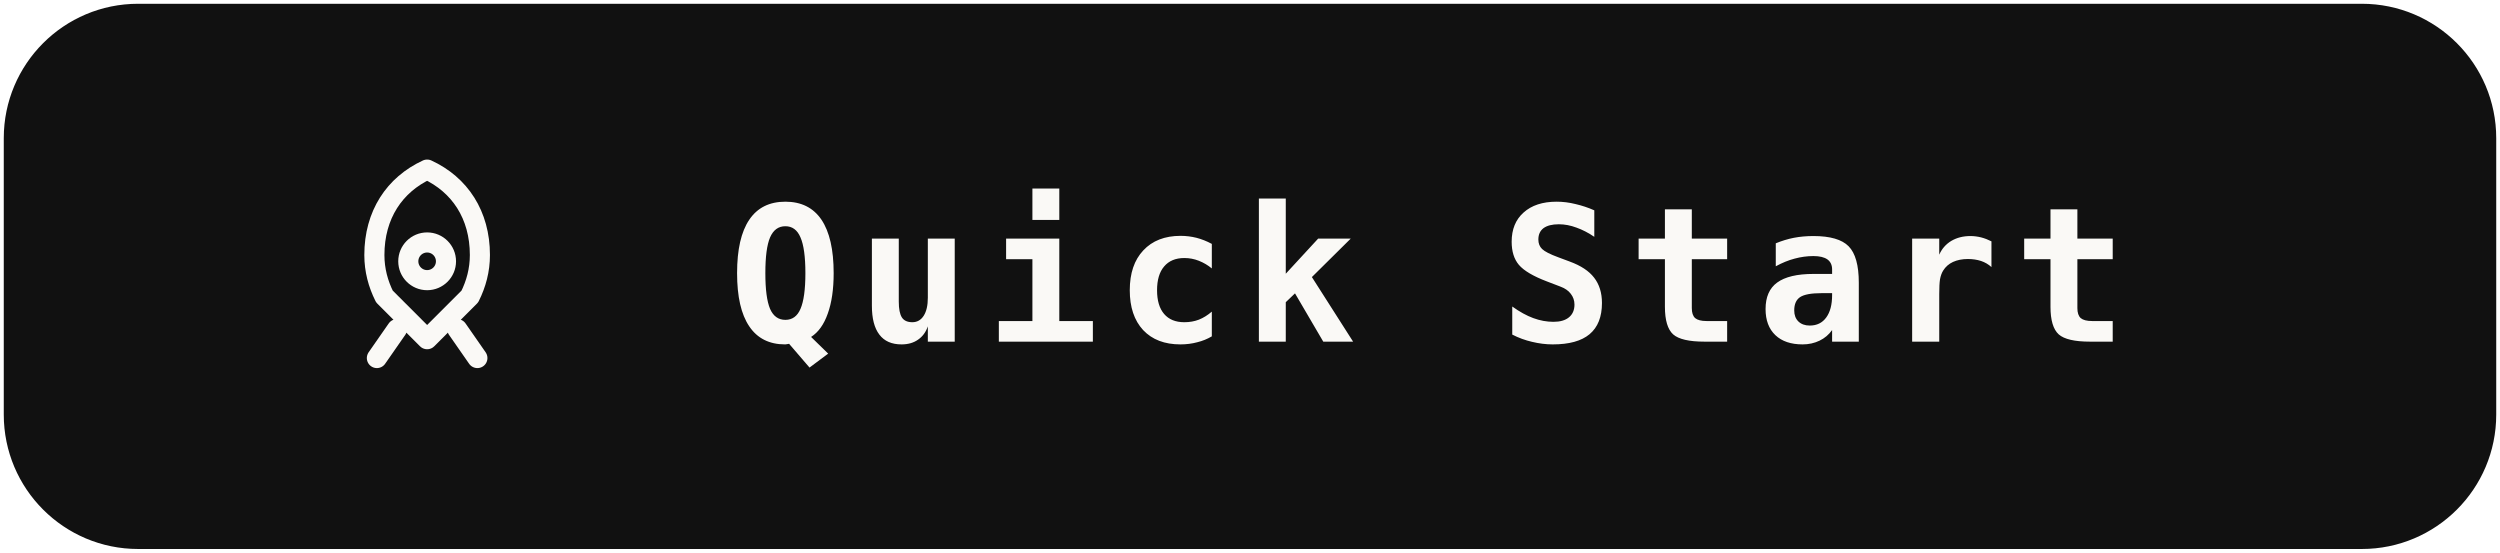
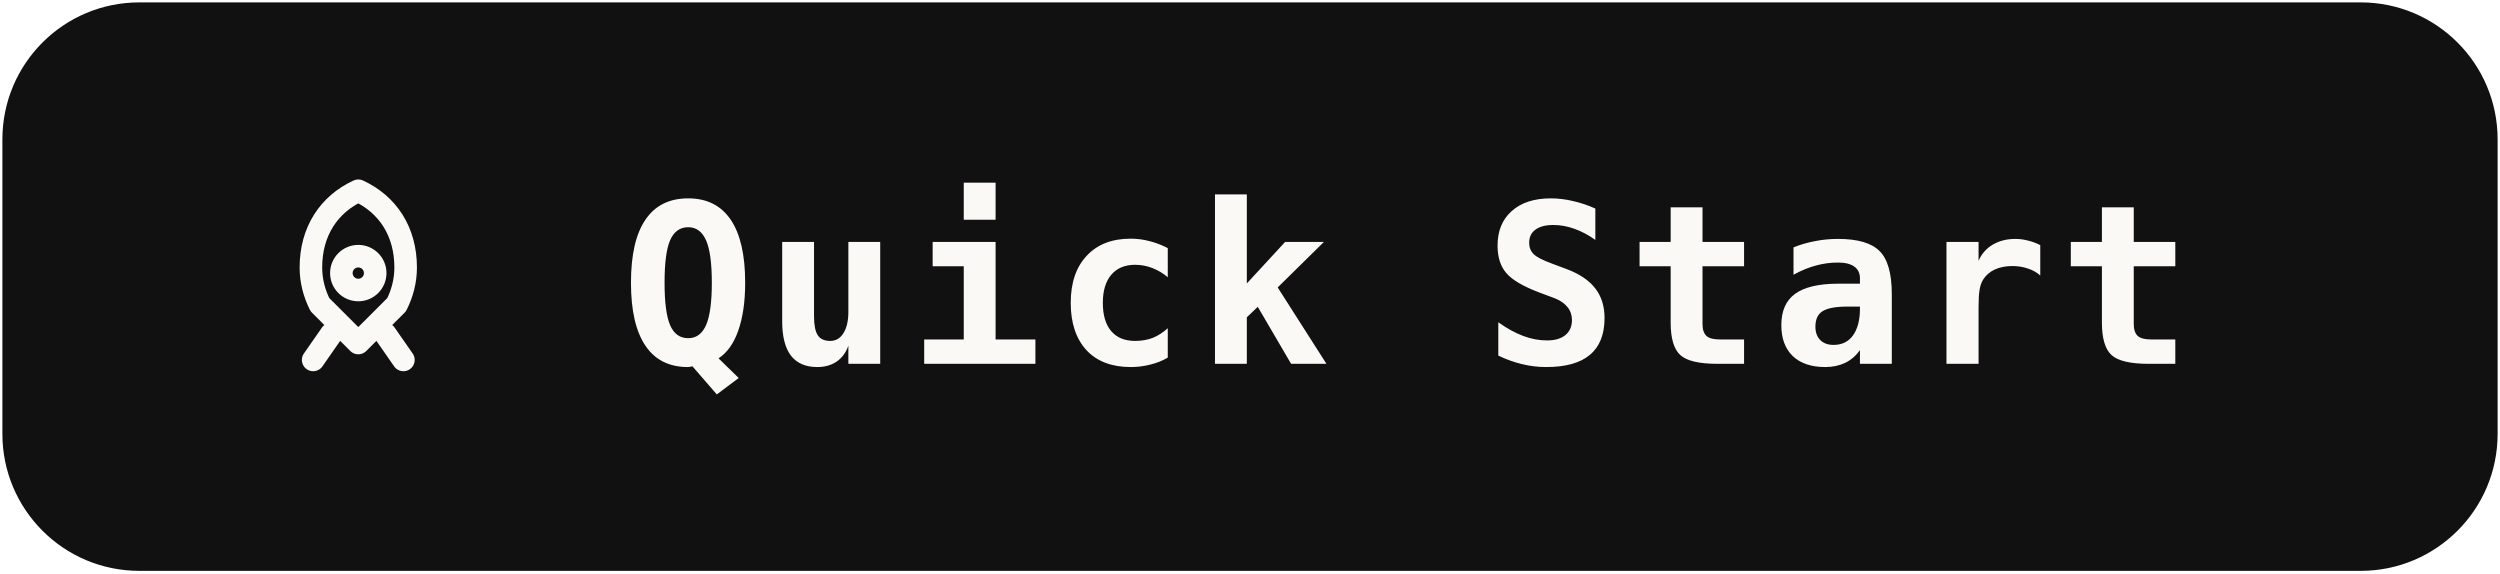
- <svg xmlns="http://www.w3.org/2000/svg" width="199" height="44" viewBox="0 0 199 44" role="img" aria-label="Quick Start">
-   <rect x="1" y="1" width="197" height="42" rx="10" fill="#111111" stroke="#111111" stroke-width="1.4" />
-   <g transform="translate(22,10.0)" fill="none" stroke="#faf9f6" stroke-width="1.6" stroke-linecap="round" stroke-linejoin="round">
-     <path d="M12 3.5c2.6 1.2 4.2 3.6 4.2 6.8 0 1.2-.3 2.3-.8 3.3l-3.4 3.4-3.4-3.4c-.5-1-.8-2.1-.8-3.3 0-3.2 1.6-5.6 4.2-6.8zM12 9.3a1.5 1.5 0 100 3 1.5 1.5 0 000-3zM9.6 16.2 8 18.5m6.4-2.3L16 18.5" />
+ <svg xmlns="http://www.w3.org/2000/svg" width="157" height="36" viewBox="0 0 157 36" role="img" aria-label="Quick Start">
+   <rect x="0.75" y="0.75" width="155.5" height="34.5" rx="8" fill="#111111" stroke="#111111" stroke-width="1.2" />
+   <g transform="translate(14,9.5)" fill="none" stroke="#faf9f6" stroke-width="2" stroke-linecap="round" stroke-linejoin="round">
+     <path d="M12 3.5c2.6 1.2 4.2 3.6 4.2 6.8 0 1.2-.3 2.3-.8 3.3l-3.4 3.4-3.4-3.4c-.5-1-.8-2.1-.8-3.3 0-3.2 1.6-5.6 4.2-6.8zM12 9.3a1.5 1.5 0 100 3 1.5 1.5 0 000-3zM9.6 16.2 8 18.5m6.4-2.3L16 18.5" transform="scale(0.7083333)" />
  </g>
-   <text x="58" y="22.0" fill="#faf9f6" font-family="'JetBrains Mono','SFMono-Regular',Consolas,monospace" font-size="15" font-weight="600" letter-spacing="1.2" dominant-baseline="central">Quick Start</text>
+   <text x="39" y="18.0" fill="#faf9f6" font-family="'JetBrains Mono','DejaVu Sans Mono','SFMono-Regular',Consolas,monospace" font-size="14" font-weight="600" letter-spacing="0.6" dominant-baseline="central">Quick Start</text>
</svg>
